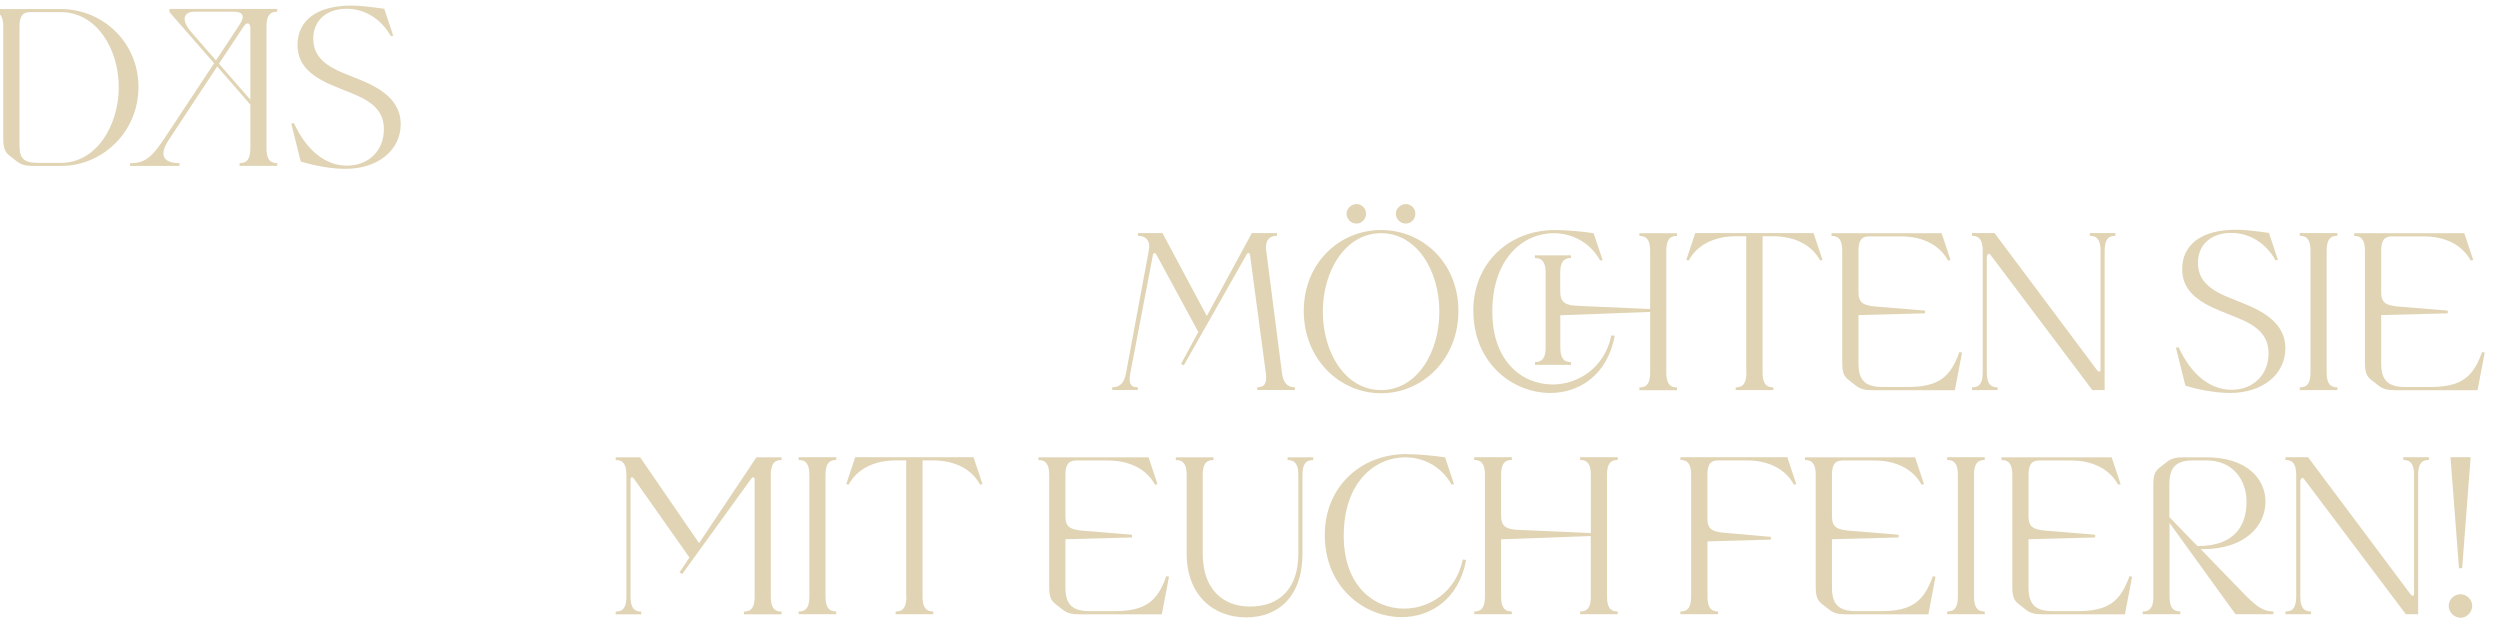
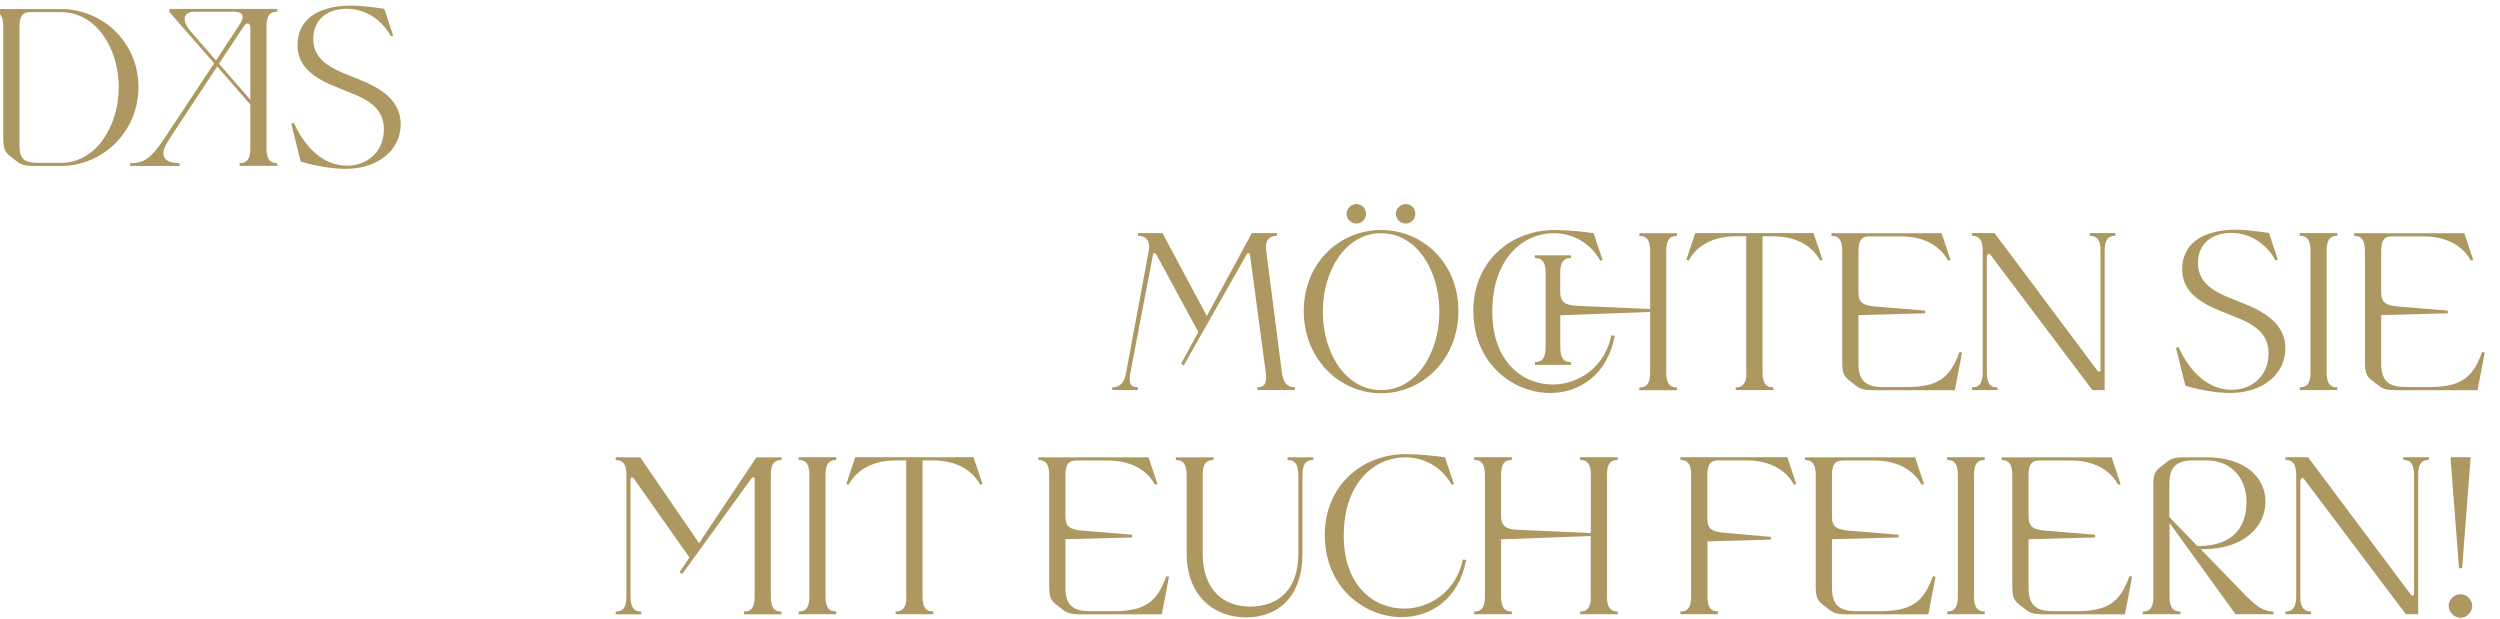
<svg xmlns="http://www.w3.org/2000/svg" id="Raster" viewBox="1.753 2.63 267.7 66.252" preserveAspectRatio="xMinYMid">
  <defs>
    <style>
      .cls-1 {
-         fill: #E0D4B4;
+         fill: #AD9862;
      }
    </style>
  </defs>
  <path class="cls-1" d="m.96,3.6h7.32c4.44,0,8.3,3.53,8.3,8.35s-3.86,8.45-8.3,8.45h-2.98c-.79,0-1.27-.12-1.73-.48l-.77-.6c-.55-.43-.7-.86-.7-1.92V5.49c0-1.13-.34-1.61-1.15-1.61v-.29Zm4.75,16.47h2.57c3.84,0,6.19-4.06,6.19-8.11S12.12,3.93,8.28,3.93h-3.29c-.82,0-1.15.43-1.15,1.56v12.75c0,1.34.48,1.82,1.87,1.82Z" />
  <path class="cls-1" d="m20.98,20.11v.29h-5.3v-.29c1.54,0,2.3-.58,3.7-2.69l5.3-8.02-4.78-5.47v-.34h11.54v.29c-.82,0-1.15.48-1.15,1.58v13.03c0,1.13.34,1.61,1.15,1.61v.29h-4.03v-.29c.82,0,1.15-.48,1.15-1.61v-4.66l-3.55-4.08-5.18,7.85c-1.25,1.9-.29,2.5,1.15,2.5Zm3.91-11.02l2.54-3.86c.58-.89.34-1.34-.65-1.34h-4.22c-1.1,0-1.49.82-.34,2.16l2.66,3.05Zm3.67,4.22v-7.7c0-.5-.36-.7-.72-.14l-2.64,3.98,3.36,3.86Z" />
  <path class="cls-1" d="m32.94,15.86l.29-.05c1.32,2.9,3.36,4.56,5.67,4.56s3.96-1.61,3.96-3.89c0-1.75-.98-2.86-3.22-3.77l-1.9-.77c-2.57-1.03-4.13-2.28-4.13-4.49,0-2.66,2.11-4.22,5.76-4.22.89,0,1.8.1,3.53.34l.96,2.88-.26.05c-1.03-1.85-2.78-2.93-4.75-2.93-2.16,0-3.55,1.27-3.55,3.19,0,1.66.94,2.76,3.24,3.7l1.9.77c2.83,1.15,4.22,2.62,4.22,4.7,0,2.76-2.4,4.78-5.93,4.78-1.44,0-3.41-.34-4.78-.79l-1.01-4.06Z" />
  <path class="cls-1" d="m128.22,41.59l1.85-3.41-4.49-8.28c-.14-.24-.34-.22-.38.07l-2.4,12.55c-.22,1.13-.02,1.58.79,1.58v.29h-2.74v-.29c.82,0,1.3-.46,1.49-1.58l2.42-13.03c.22-1.13-.34-1.61-1.15-1.61v-.29h2.62l4.75,8.88,4.82-8.88h2.69v.29c-.82,0-1.3.48-1.15,1.61l1.68,13.03c.14,1.1.58,1.58,1.39,1.58v.29h-4.03v-.29c.82,0,1.06-.48.91-1.58l-1.68-12.55c-.05-.29-.24-.34-.38-.07l-6.72,11.86-.29-.17Z" />
  <path class="cls-1" d="m157.92,35.93c0,5.16-3.84,8.81-8.28,8.81s-8.28-3.65-8.28-8.81,3.84-8.67,8.28-8.67,8.28,3.5,8.28,8.67Zm-14.52.07c0,4.37,2.4,8.4,6.24,8.4s6.24-4.03,6.24-8.4-2.4-8.4-6.24-8.4-6.24,4.06-6.24,8.4Zm2.54-10.49c0,.58.48,1.06,1.06,1.06s1.03-.48,1.03-1.06-.48-1.03-1.03-1.03-1.06.48-1.06,1.03Zm5.28,0c0,.58.48,1.06,1.06,1.06s1.03-.48,1.03-1.06-.48-1.03-1.03-1.03-1.06.48-1.06,1.03Z" />
  <path class="cls-1" d="m159.51,35.93c0-5.16,3.84-8.67,8.76-8.67,1.34,0,3.14.19,4.13.34l.96,2.88-.26.05c-1.06-1.92-2.98-2.93-4.97-2.93-3.22,0-6.58,2.64-6.58,8.4,0,5.35,3.22,7.8,6.46,7.8,2.78,0,5.59-1.85,6.29-5.26l.36.05c-.79,4.2-3.79,6.12-6.91,6.12-4.01,0-8.23-3.19-8.23-8.79Zm6.6,5.47c.82,0,1.15-.48,1.15-1.61v-7.92c0-1.13-.34-1.61-1.15-1.61v-.29h3.86v.29c-.82,0-1.15.48-1.15,1.61v1.97c0,1.2.58,1.49,1.9,1.54l7.73.34v-6.22c0-1.13-.34-1.61-1.15-1.61v-.29h4.03v.29c-.82,0-1.15.48-1.15,1.61v13.01c0,1.13.34,1.61,1.15,1.61v.29h-4.03v-.29c.82,0,1.15-.48,1.15-1.61v-6.48l-9.62.36v3.41c0,1.13.34,1.61,1.15,1.61v.29h-3.86v-.29Z" />
  <path class="cls-1" d="m188.74,42.5v-14.57h-1.1c-2.47,0-4.2,1.01-5.06,2.59l-.26-.05.96-2.88h12.67l.96,2.88-.26.05c-.86-1.58-2.59-2.59-5.06-2.59h-1.1v14.57c0,1.13.34,1.61,1.15,1.61v.29h-4.03v-.29c.82,0,1.15-.48,1.15-1.61Z" />
  <path class="cls-1" d="m210.61,30.48l-.26.05c-.86-1.58-2.59-2.59-5.06-2.59h-3.38c-.82,0-1.15.43-1.15,1.56v4.42c0,1.2.58,1.42,1.9,1.54l5.23.43v.29l-7.13.19v5.16c0,1.82.72,2.54,2.59,2.54h2.64c3.29,0,4.61-1.01,5.57-3.74l.29.05-.77,4.03h-8.86c-.79,0-1.27-.12-1.73-.48l-.77-.6c-.55-.43-.7-.86-.7-1.92v-11.91c0-1.13-.34-1.61-1.15-1.61v-.29h11.79l.96,2.88Z" />
  <path class="cls-1" d="m214.06,42.5v-13.01c0-1.13-.34-1.61-1.15-1.61v-.29h2.42l10.97,14.67c.19.24.38.22.38-.07v-12.7c0-1.13-.34-1.61-1.15-1.61v-.29h2.74v.29c-.82,0-1.15.48-1.15,1.61v14.91h-1.32l-10.92-14.5c-.19-.24-.38.02-.38.31v12.29c0,1.13.34,1.61,1.15,1.61v.29h-2.74v-.29c.82,0,1.15-.48,1.15-1.61Z" />
  <path class="cls-1" d="m234.75,39.86l.29-.05c1.32,2.9,3.36,4.56,5.67,4.56s3.96-1.61,3.96-3.89c0-1.75-.98-2.86-3.22-3.77l-1.9-.77c-2.57-1.03-4.13-2.28-4.13-4.49,0-2.66,2.11-4.22,5.76-4.22.89,0,1.8.1,3.53.34l.96,2.88-.26.05c-1.03-1.85-2.78-2.93-4.75-2.93-2.16,0-3.55,1.27-3.55,3.19,0,1.66.94,2.76,3.24,3.7l1.9.77c2.83,1.15,4.22,2.62,4.22,4.7,0,2.76-2.4,4.78-5.93,4.78-1.44,0-3.41-.34-4.78-.79l-1.01-4.06Z" />
  <path class="cls-1" d="m249.16,42.5v-13.01c0-1.13-.34-1.61-1.15-1.61v-.29h4.03v.29c-.82,0-1.15.48-1.15,1.61v13.01c0,1.13.34,1.61,1.15,1.61v.29h-4.03v-.29c.82,0,1.15-.48,1.15-1.61Z" />
  <path class="cls-1" d="m266.58,30.48l-.26.05c-.86-1.58-2.59-2.59-5.06-2.59h-3.38c-.82,0-1.15.43-1.15,1.56v4.42c0,1.2.58,1.42,1.9,1.54l5.23.43v.29l-7.13.19v5.16c0,1.82.72,2.54,2.59,2.54h2.64c3.29,0,4.61-1.01,5.57-3.74l.29.05-.77,4.03h-8.86c-.79,0-1.27-.12-1.73-.48l-.77-.6c-.55-.43-.7-.86-.7-1.92v-11.91c0-1.13-.34-1.61-1.15-1.61v-.29h11.79l.96,2.88Z" />
  <path class="cls-1" d="m74.52,63.91l1.06-1.58-5.93-8.42c-.17-.24-.38-.22-.38.07v12.53c0,1.13.34,1.61,1.15,1.61v.29h-2.74v-.29c.82,0,1.15-.48,1.15-1.61v-13.01c0-1.13-.34-1.61-1.15-1.61v-.29h2.62l6.31,9.19,6.14-9.19h2.69v.29c-.82,0-1.15.48-1.15,1.61v13.01c0,1.13.34,1.61,1.15,1.61v.29h-4.03v-.29c.82,0,1.15-.48,1.15-1.61v-12.53c0-.29-.19-.34-.38-.07l-7.37,10.18-.29-.17Z" />
  <path class="cls-1" d="m88.42,66.5v-13.01c0-1.13-.34-1.61-1.15-1.61v-.29h4.03v.29c-.82,0-1.15.48-1.15,1.61v13.01c0,1.13.34,1.61,1.15,1.61v.29h-4.03v-.29c.82,0,1.15-.48,1.15-1.61Z" />
  <path class="cls-1" d="m98.79,66.5v-14.57h-1.1c-2.47,0-4.2,1.01-5.06,2.59l-.26-.05.96-2.88h12.67l.96,2.88-.26.05c-.86-1.58-2.59-2.59-5.06-2.59h-1.1v14.57c0,1.13.34,1.61,1.15,1.61v.29h-4.03v-.29c.82,0,1.15-.48,1.15-1.61Z" />
  <path class="cls-1" d="m125.69,54.48l-.26.05c-.86-1.58-2.59-2.59-5.06-2.59h-3.38c-.82,0-1.15.43-1.15,1.56v4.42c0,1.2.58,1.42,1.9,1.54l5.23.43v.29l-7.13.19v5.16c0,1.82.72,2.54,2.59,2.54h2.64c3.29,0,4.61-1.01,5.57-3.74l.29.05-.77,4.03h-8.86c-.79,0-1.27-.12-1.73-.48l-.77-.6c-.55-.43-.7-.86-.7-1.92v-11.91c0-1.13-.34-1.61-1.15-1.61v-.29h11.79l.96,2.88Z" />
  <path class="cls-1" d="m127.66,51.89v-.29h4.03v.29c-.82,0-1.15.48-1.15,1.61v8.42c0,3.82,2.18,5.66,5.06,5.66,3.17,0,5.18-1.94,5.18-5.66v-8.42c0-1.13-.34-1.61-1.15-1.61v-.29h2.74v.29c-.82,0-1.15.48-1.15,1.61v8.42c0,4.66-2.66,6.82-6.02,6.82-3.55,0-6.38-2.4-6.38-6.82v-8.42c0-1.13-.34-1.61-1.15-1.61Z" />
  <path class="cls-1" d="m152.36,51.26c1.34,0,3.14.19,4.13.34l.96,2.88-.26.05c-1.06-1.92-2.98-2.93-4.97-2.93-3.22,0-6.58,2.64-6.58,8.4,0,5.35,3.22,7.8,6.46,7.8,2.78,0,5.59-1.85,6.29-5.26l.36.05c-.79,4.2-3.79,6.12-6.91,6.12-4.01,0-8.23-3.19-8.23-8.79,0-5.16,3.84-8.67,8.76-8.67Z" />
  <path class="cls-1" d="m172.09,66.5v-6.79l.31.02v.29l-9.91.36v6.12c0,1.13.34,1.61,1.15,1.61v.29h-4.03v-.29c.82,0,1.15-.48,1.15-1.61v-13.01c0-1.13-.34-1.61-1.15-1.61v-.29h4.03v.29c-.82,0-1.15.48-1.15,1.61v4.34c0,1.2.58,1.49,1.9,1.54l7.71.34v-6.22c0-1.13-.34-1.61-1.15-1.61v-.29h4.03v.29c-.82,0-1.15.48-1.15,1.61v13.01c0,1.13.34,1.61,1.15,1.61v.29h-4.03v-.29c.82,0,1.15-.48,1.15-1.61Z" />
  <path class="cls-1" d="m185.72,68.11v.29h-4.03v-.29c.82,0,1.15-.48,1.15-1.61v-13.01c0-1.13-.34-1.61-1.15-1.61v-.29h11.45l.96,2.88-.26.05c-.86-1.58-2.59-2.59-5.06-2.59h-3.05c-.82,0-1.15.43-1.15,1.56v4.66c0,1.2.58,1.42,1.9,1.54l4.9.43v.29l-6.79.19v5.9c0,1.13.34,1.61,1.15,1.61Z" />
  <path class="cls-1" d="m207.77,54.48l-.26.05c-.86-1.58-2.59-2.59-5.06-2.59h-3.38c-.82,0-1.15.43-1.15,1.56v4.42c0,1.2.58,1.42,1.9,1.54l5.23.43v.29l-7.13.19v5.16c0,1.82.72,2.54,2.59,2.54h2.64c3.29,0,4.61-1.01,5.57-3.74l.29.05-.77,4.03h-8.86c-.79,0-1.27-.12-1.73-.48l-.77-.6c-.55-.43-.7-.86-.7-1.92v-11.91c0-1.13-.34-1.61-1.15-1.61v-.29h11.79l.96,2.88Z" />
  <path class="cls-1" d="m211.4,66.5v-13.01c0-1.13-.34-1.61-1.15-1.61v-.29h4.03v.29c-.82,0-1.15.48-1.15,1.61v13.01c0,1.13.34,1.61,1.15,1.61v.29h-4.03v-.29c.82,0,1.15-.48,1.15-1.61Z" />
  <path class="cls-1" d="m228.82,54.48l-.26.05c-.86-1.58-2.59-2.59-5.06-2.59h-3.38c-.82,0-1.15.43-1.15,1.56v4.42c0,1.2.58,1.42,1.9,1.54l5.23.43v.29l-7.13.19v5.16c0,1.82.72,2.54,2.59,2.54h2.64c3.29,0,4.61-1.01,5.57-3.74l.29.05-.77,4.03h-8.86c-.79,0-1.27-.12-1.73-.48l-.77-.6c-.55-.43-.7-.86-.7-1.92v-11.91c0-1.13-.34-1.61-1.15-1.61v-.29h11.79l.96,2.88Z" />
  <path class="cls-1" d="m232.33,66.5v-11.9c0-1.06.14-1.49.7-1.92l.77-.6c.46-.36.94-.48,1.73-.48h2.5c4.22,0,6.31,2.23,6.31,4.75s-2.09,5.09-6.79,5.09h-.14l4.42,4.56c1.51,1.56,2.21,2.09,3.36,2.11v.29h-4.06l-7.06-9.77v7.87c0,1.13.34,1.61,1.15,1.61v.29h-4.03v-.29c.82,0,1.15-.48,1.15-1.61Zm4.73-5.4h.07c4.06,0,5.18-2.38,5.18-4.73s-1.46-4.44-4.3-4.44h-1.37c-1.87,0-2.59.72-2.59,2.54v3.53l3,3.1Z" />
  <path class="cls-1" d="m247.63,66.5v-13.01c0-1.13-.34-1.61-1.15-1.61v-.29h2.42l10.97,14.67c.19.24.38.22.38-.07v-12.7c0-1.13-.34-1.61-1.15-1.61v-.29h2.74v.29c-.82,0-1.15.48-1.15,1.61v14.91h-1.32l-10.92-14.5c-.19-.24-.38.02-.38.31v12.29c0,1.13.34,1.61,1.15,1.61v.29h-2.74v-.29c.82,0,1.15-.48,1.15-1.61Z" />
  <path class="cls-1" d="m265.23,66.26c.67,0,1.25.58,1.25,1.25s-.58,1.27-1.25,1.27-1.27-.58-1.27-1.27.58-1.25,1.27-1.25Zm1.08-14.67l-.91,11.88h-.34l-.91-11.88h2.16Z" />
</svg>
